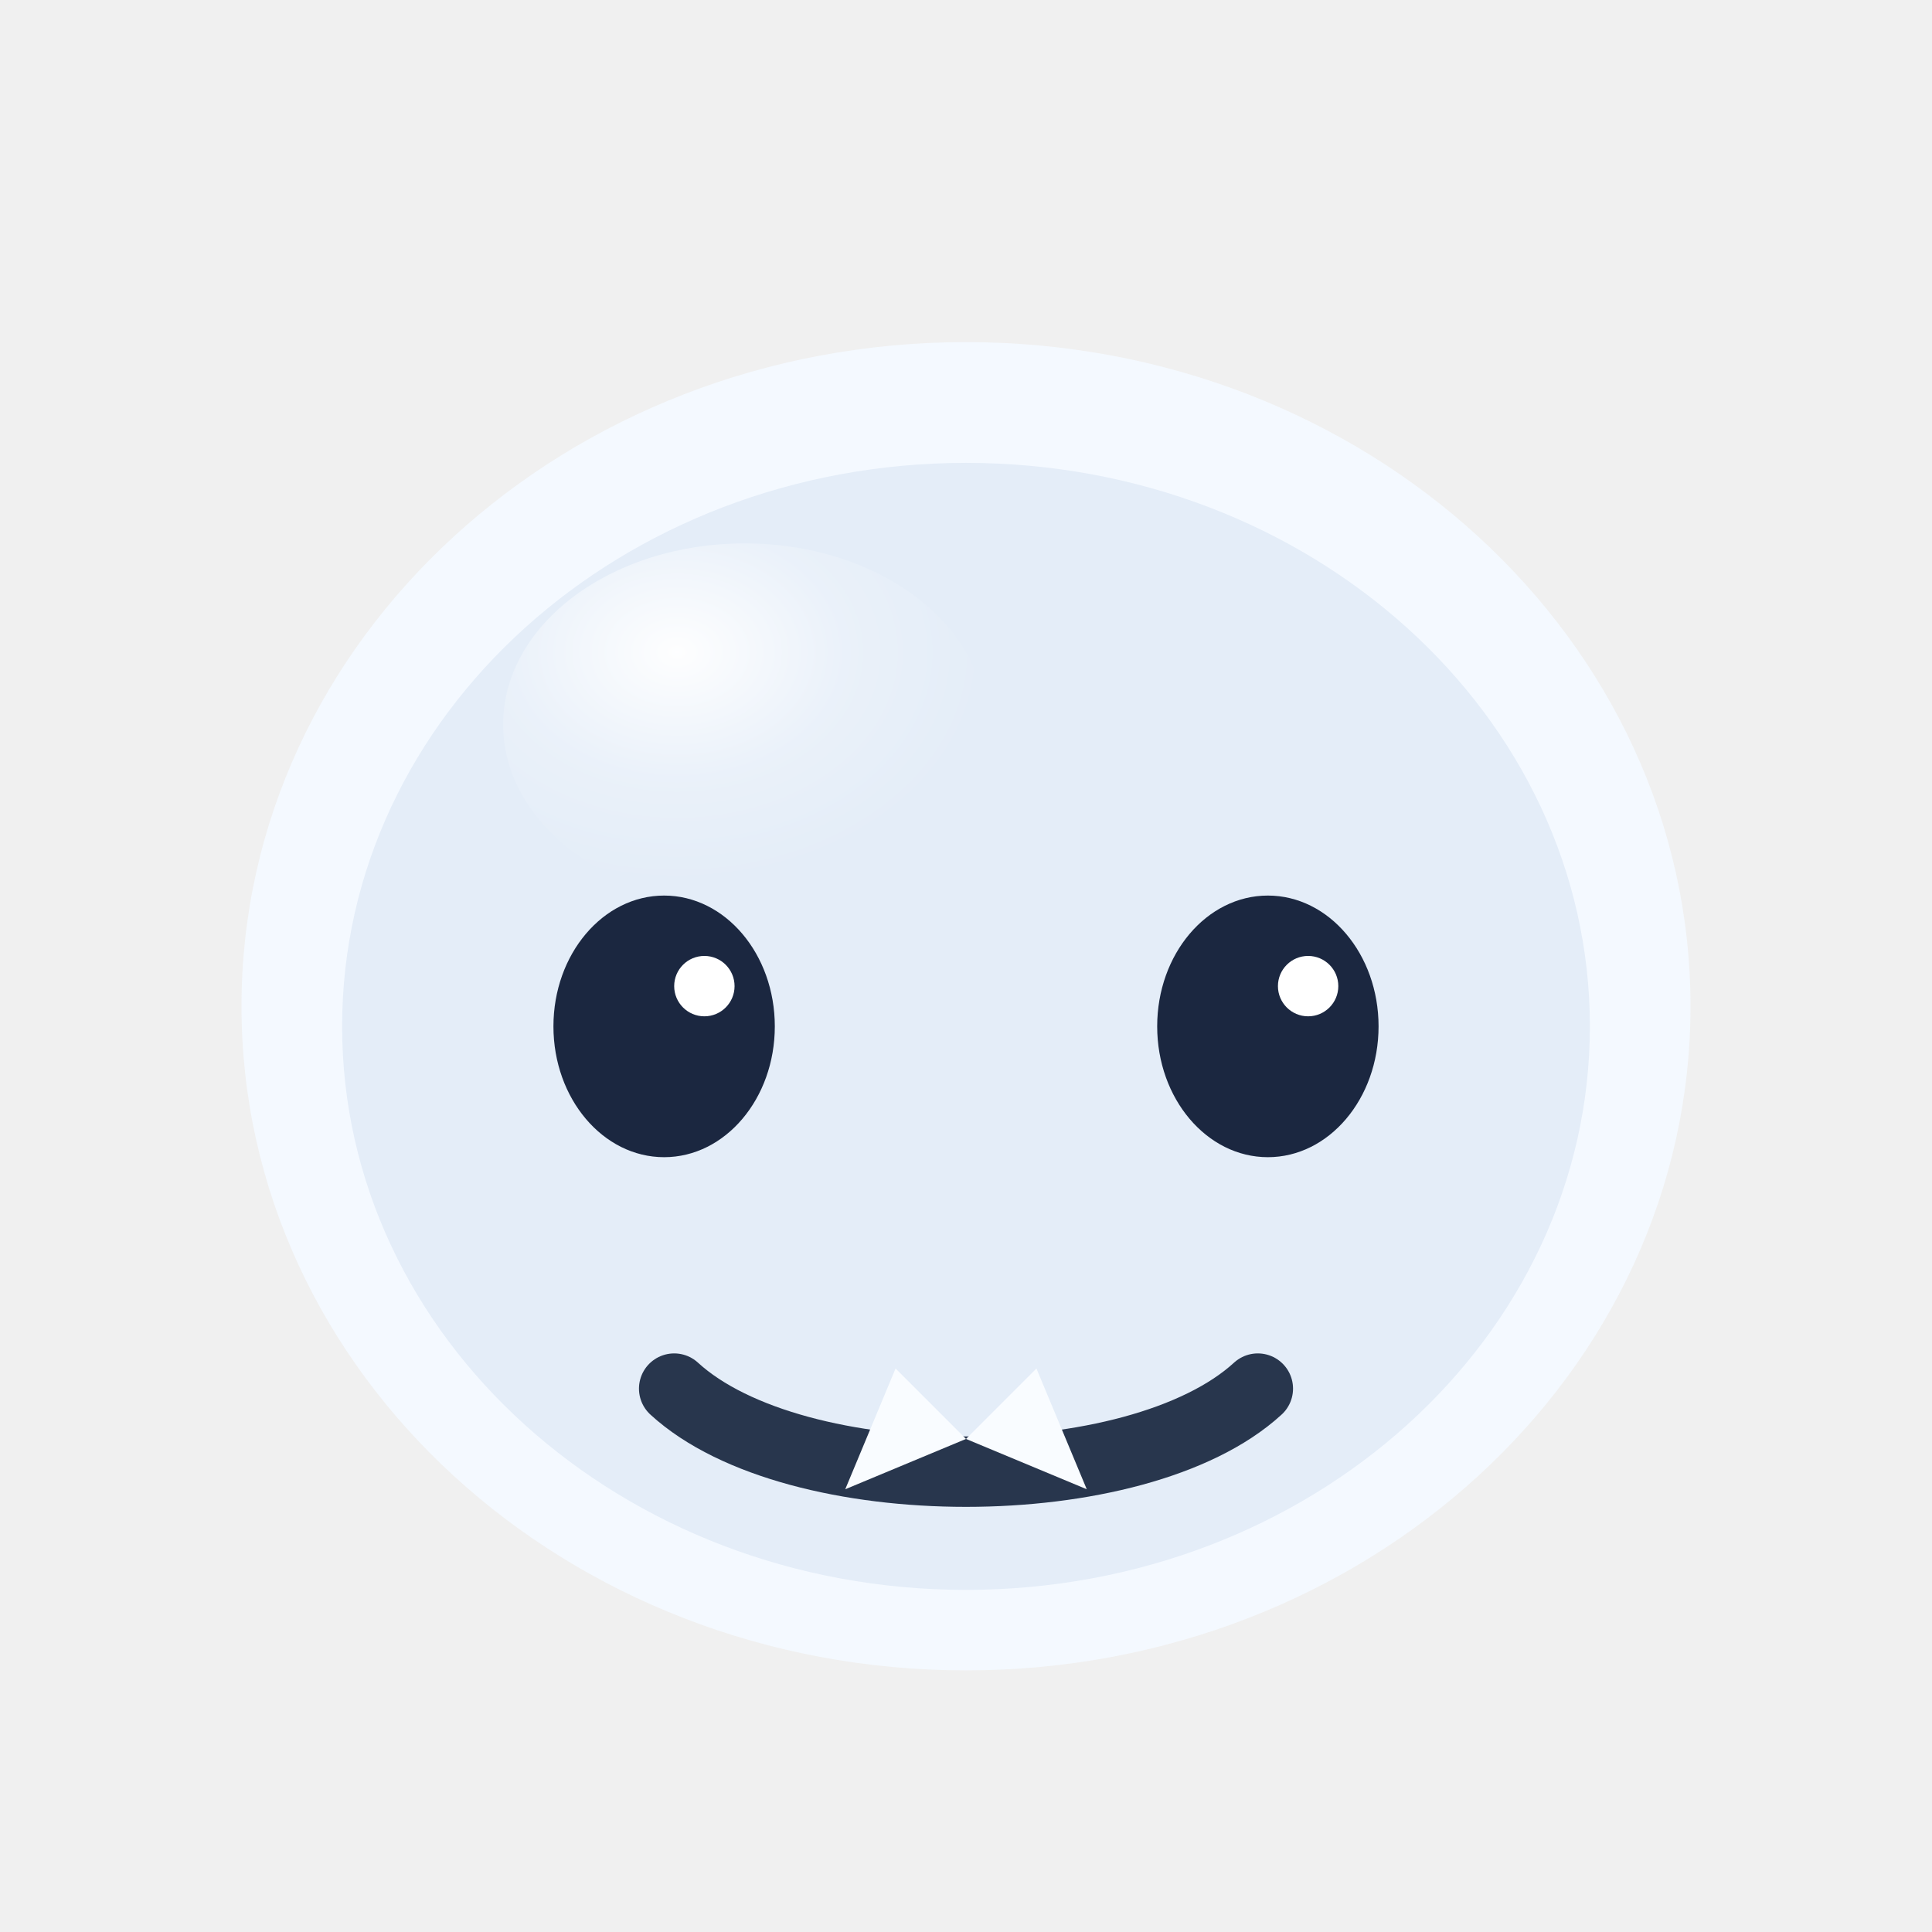
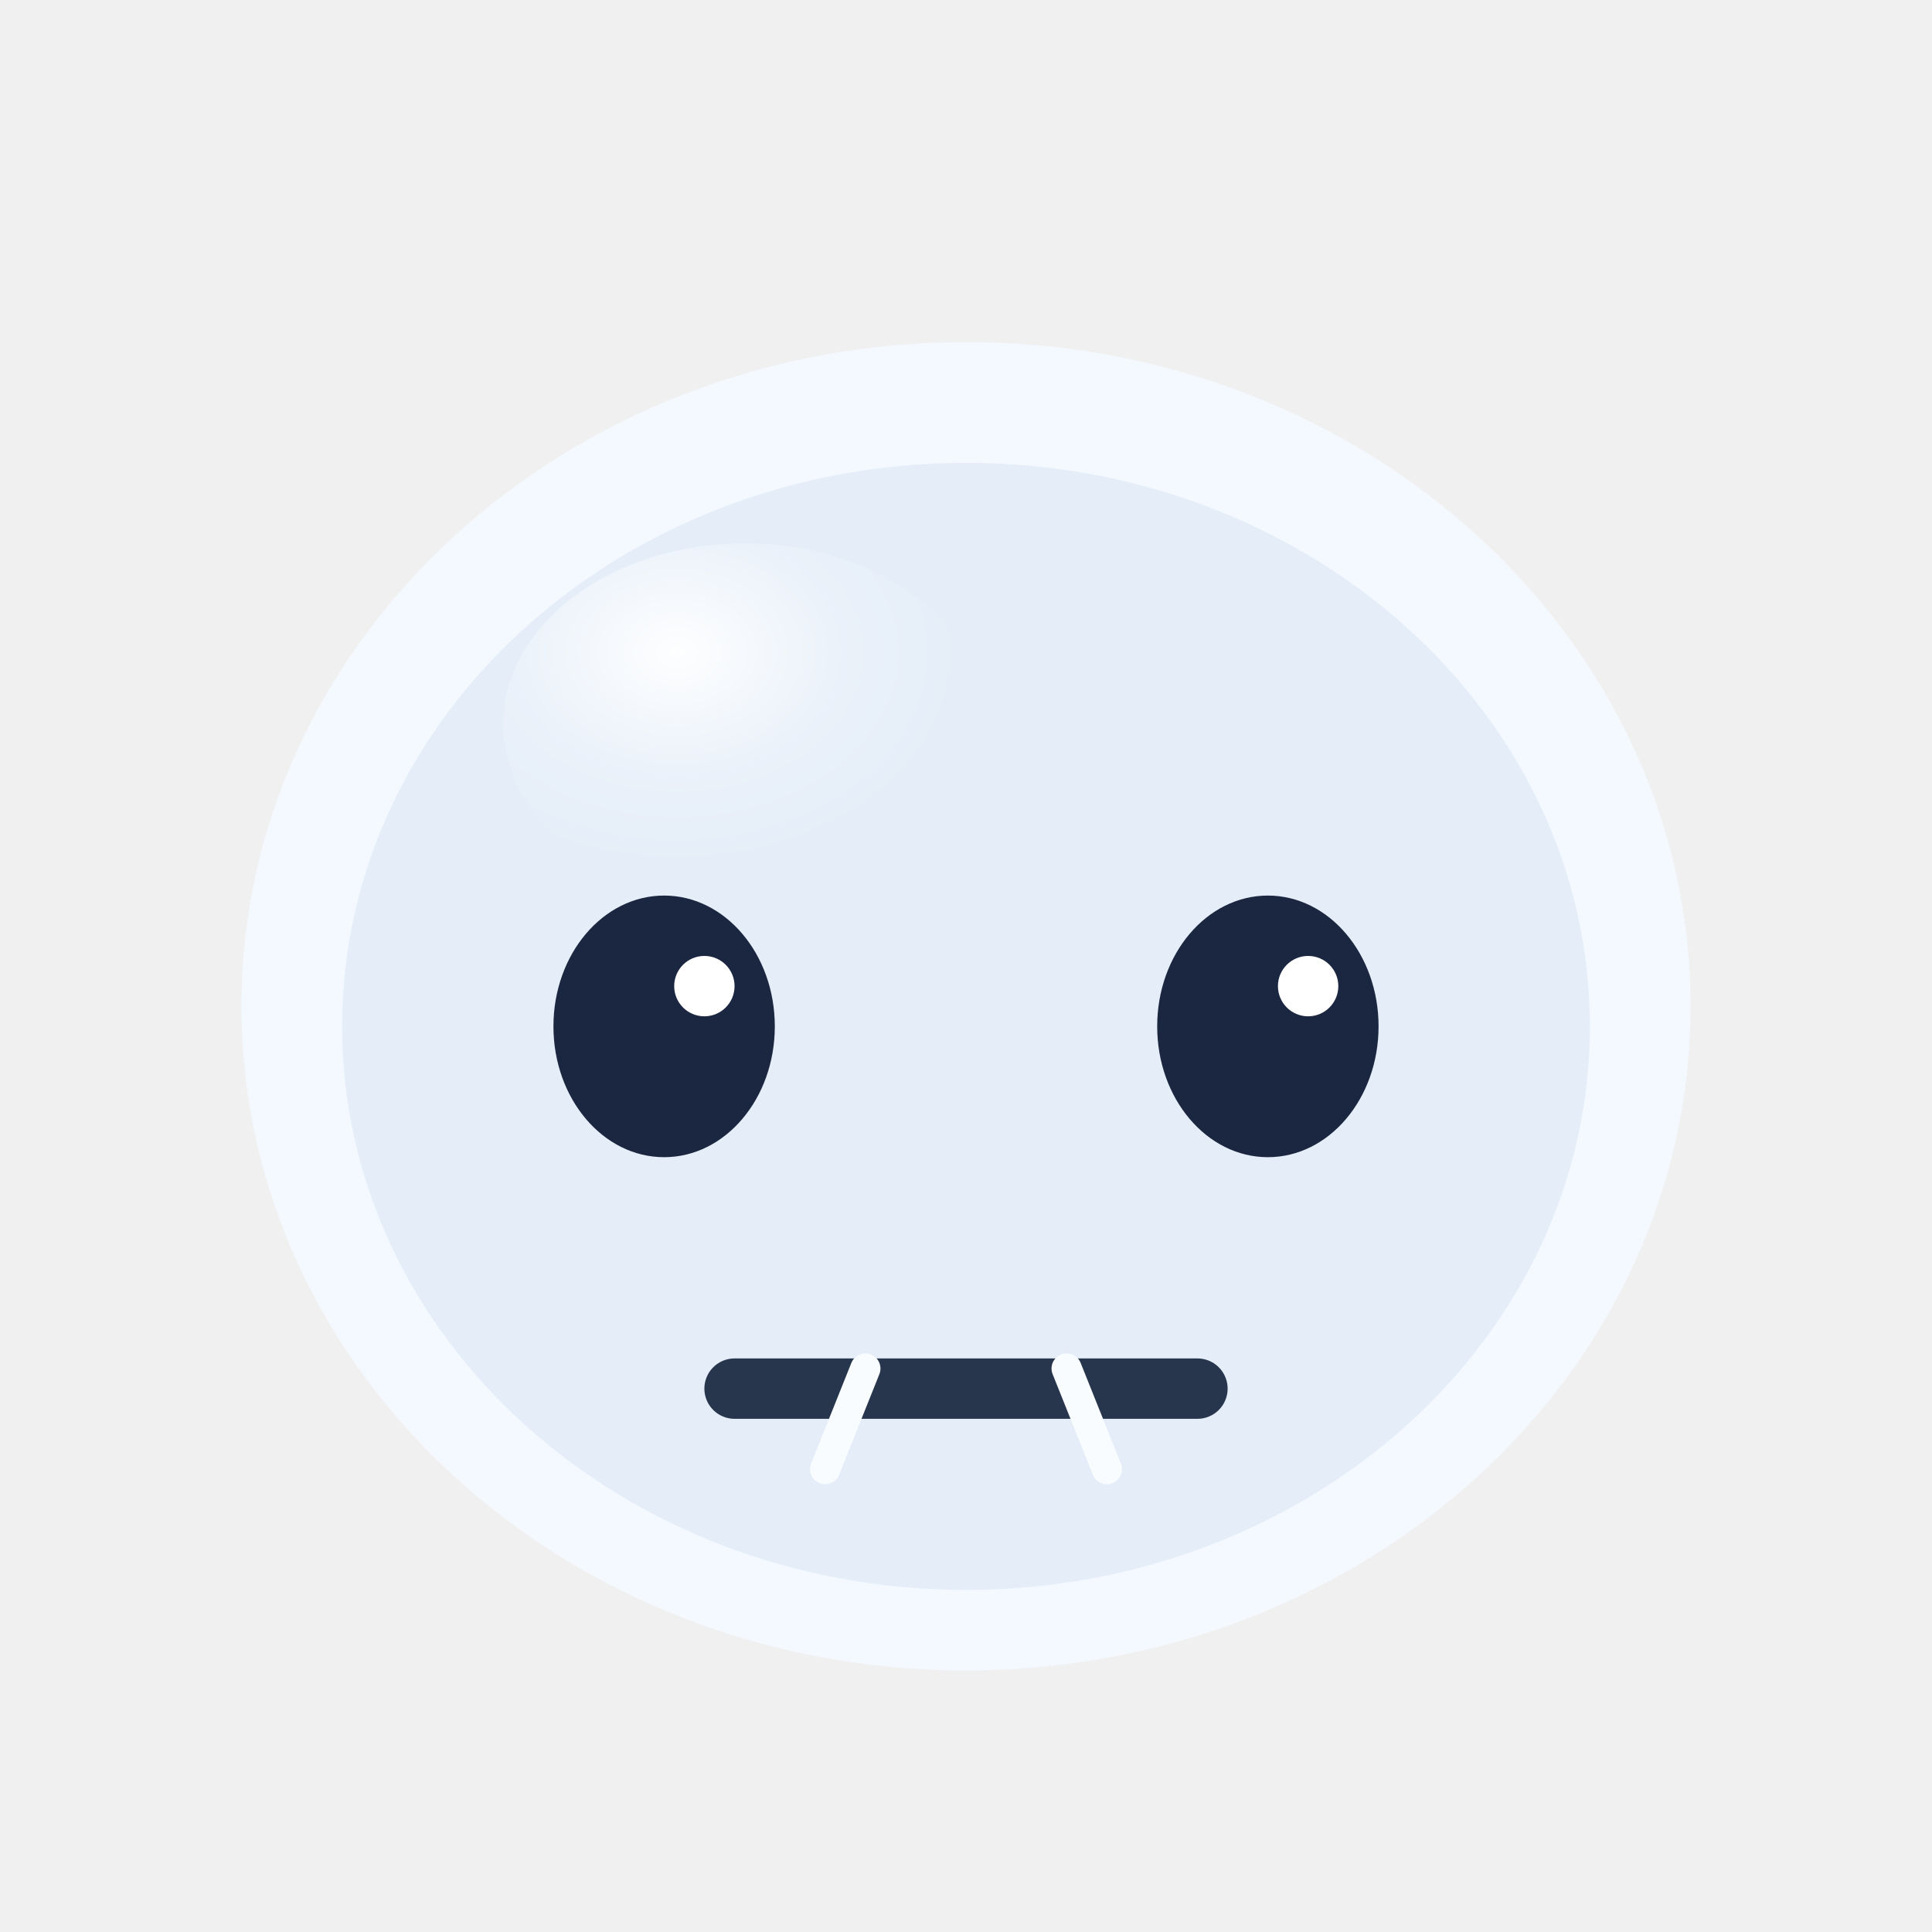
<svg xmlns="http://www.w3.org/2000/svg" width="192" height="192" viewBox="0 0 192 192">
  <defs>
    <radialGradient id="shine" cx="36%" cy="30%" r="64%">
      <stop offset="0%" stop-color="#ffffff" stop-opacity="0.95" />
      <stop offset="55%" stop-color="#ffffff" stop-opacity="0.22" />
      <stop offset="100%" stop-color="#ffffff" stop-opacity="0" />
    </radialGradient>
  </defs>
  <ellipse cx="96" cy="100" rx="72" ry="66" fill="#f4f9ff" />
  <ellipse cx="96" cy="102" rx="62" ry="56" fill="#e4edf8" />
  <ellipse cx="74" cy="72" rx="24" ry="18" fill="url(#shine)" />
  <ellipse cx="66" cy="102" rx="11" ry="13" fill="#1b2740" />
  <ellipse cx="126" cy="102" rx="11" ry="13" fill="#1b2740" />
  <circle cx="70" cy="98" r="3" fill="#ffffff" />
  <circle cx="130" cy="98" r="3" fill="#ffffff" />
-   <path d="M67 138 C79 149, 113 149, 125 138" fill="none" stroke="#28364d" stroke-width="7" stroke-linecap="round" />
-   <path d="M89 136 L84 148 L96 143 Z" fill="#f9fcff" />
-   <path d="M103 136 L108 148 L96 143 Z" fill="#f9fcff" />
+   <path d="M73 138 L119 138" fill="none" stroke="#28364d" stroke-width="6" stroke-linecap="round" />
+   <path d="M86 136 L82 146" fill="none" stroke="#f9fcff" stroke-width="3" stroke-linecap="round" />
+   <path d="M106 136 L110 146" fill="none" stroke="#f9fcff" stroke-width="3" stroke-linecap="round" />
</svg>
